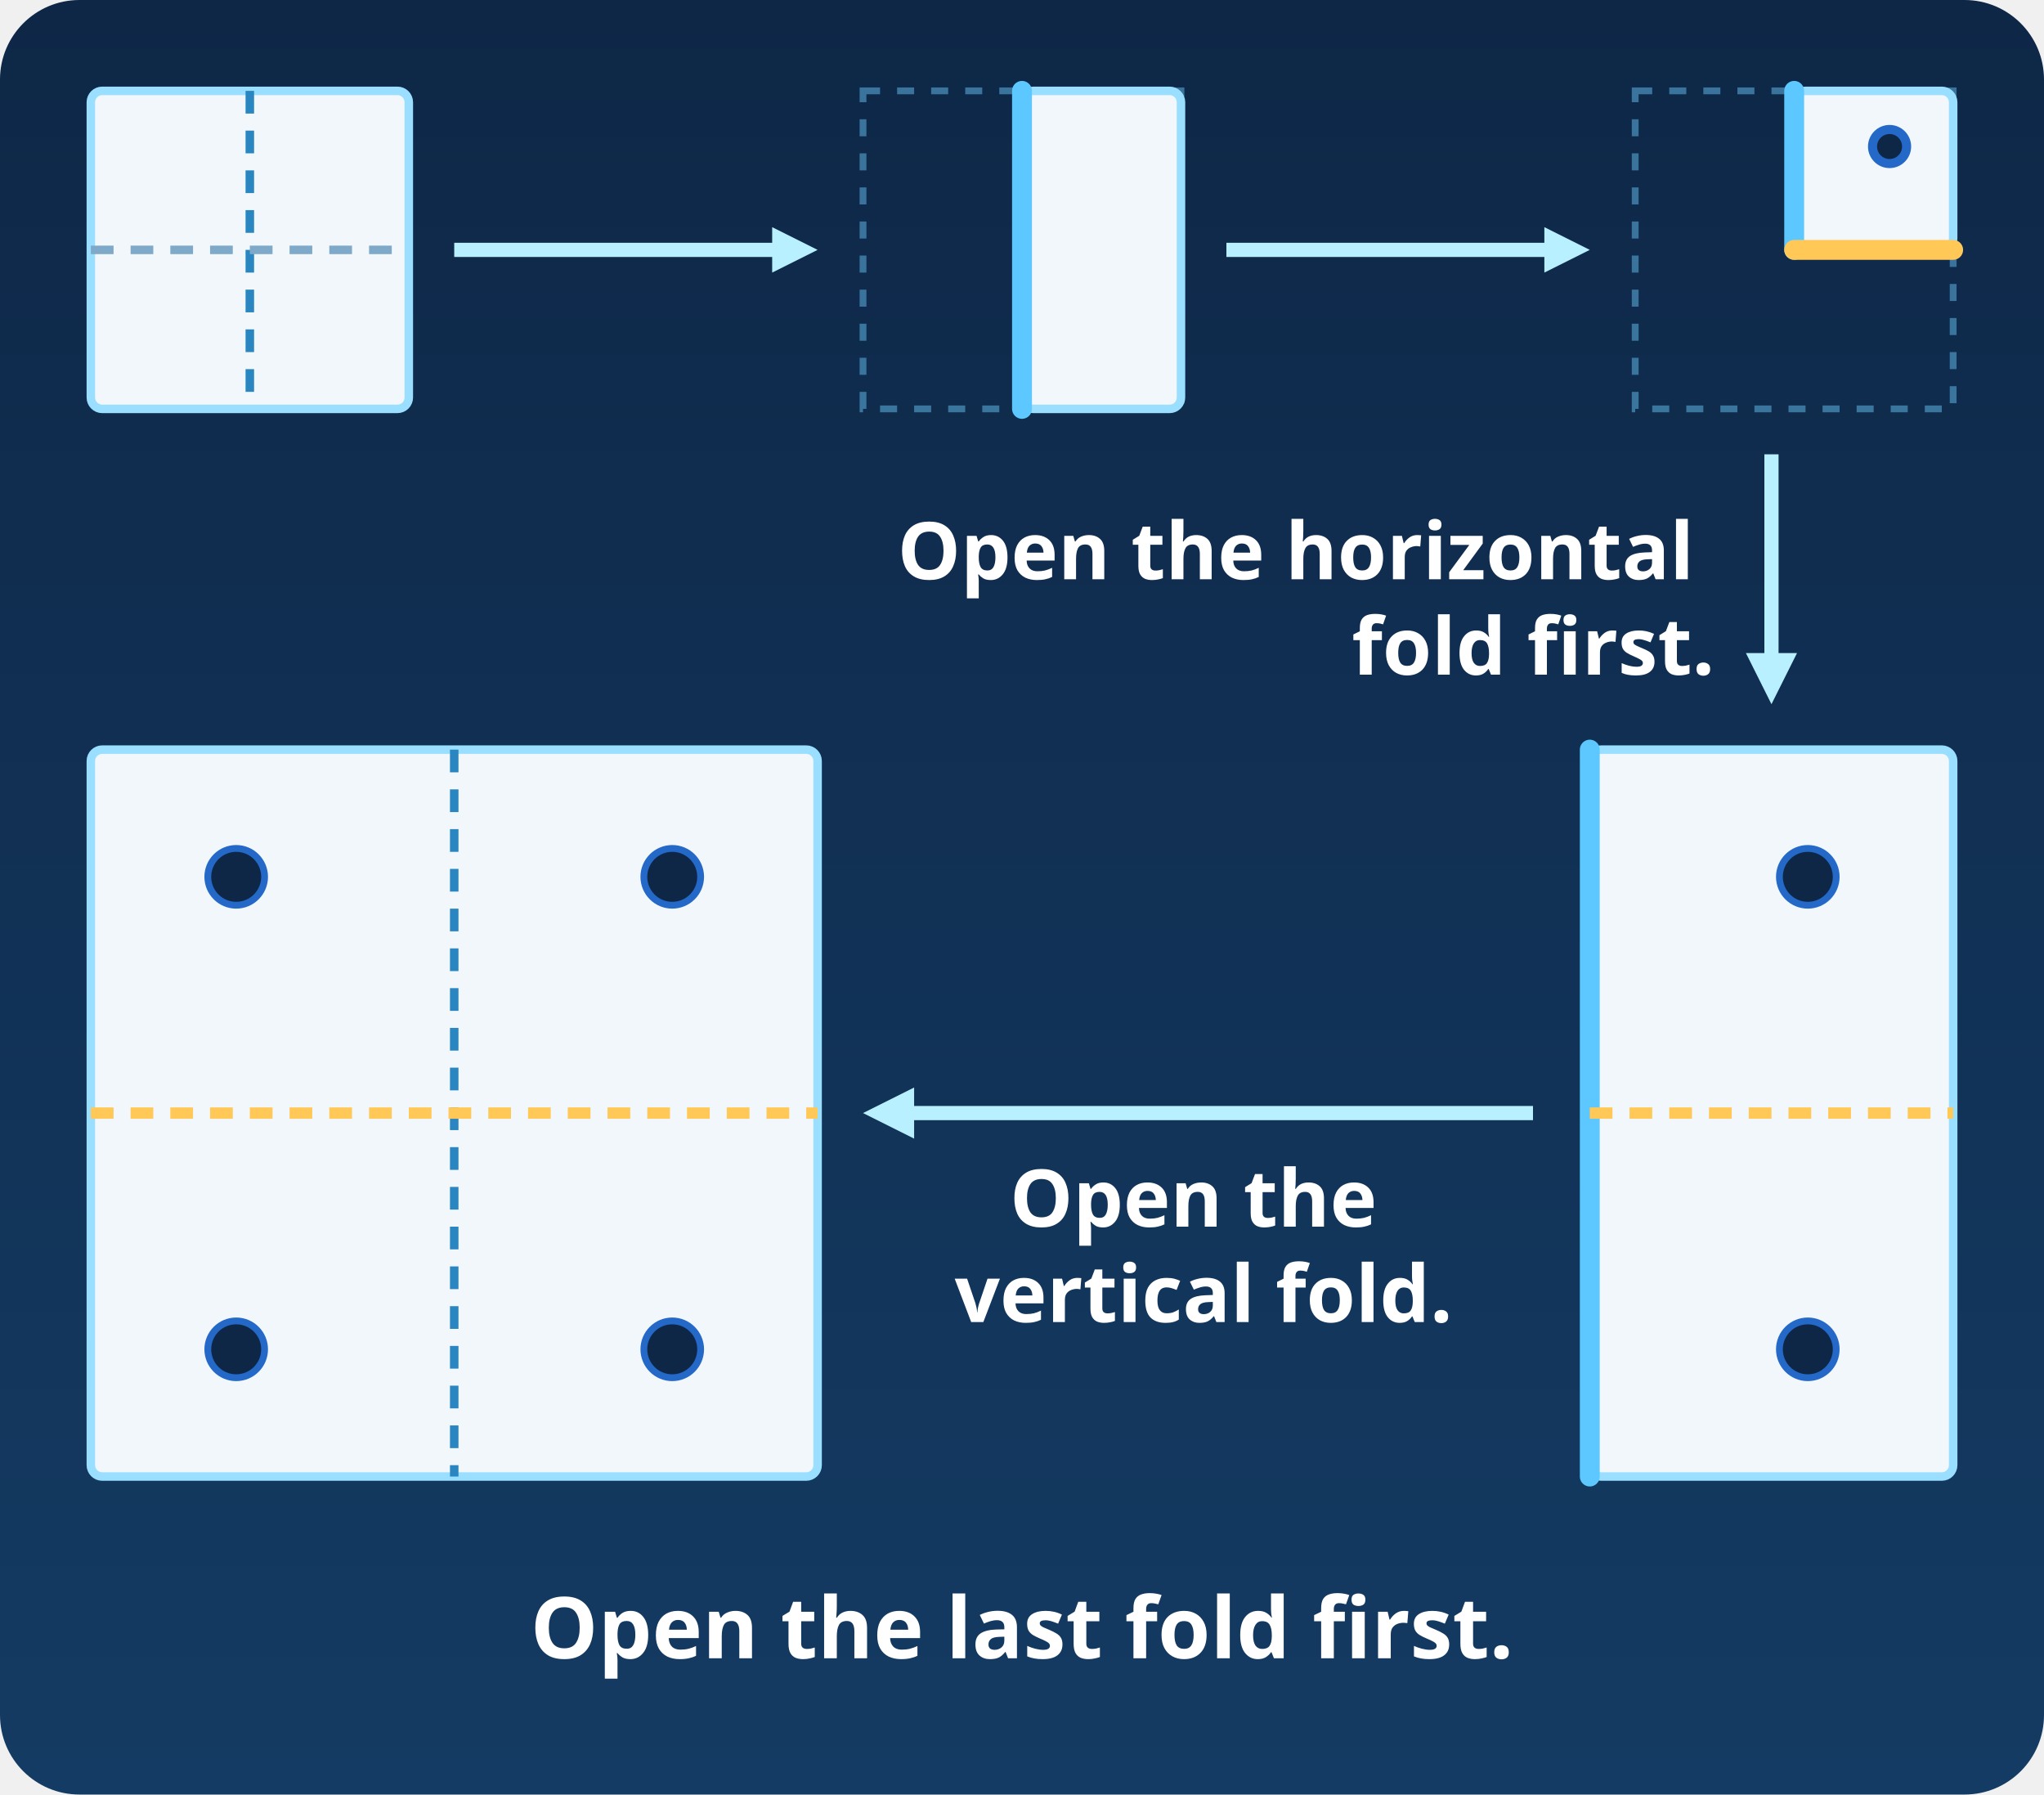
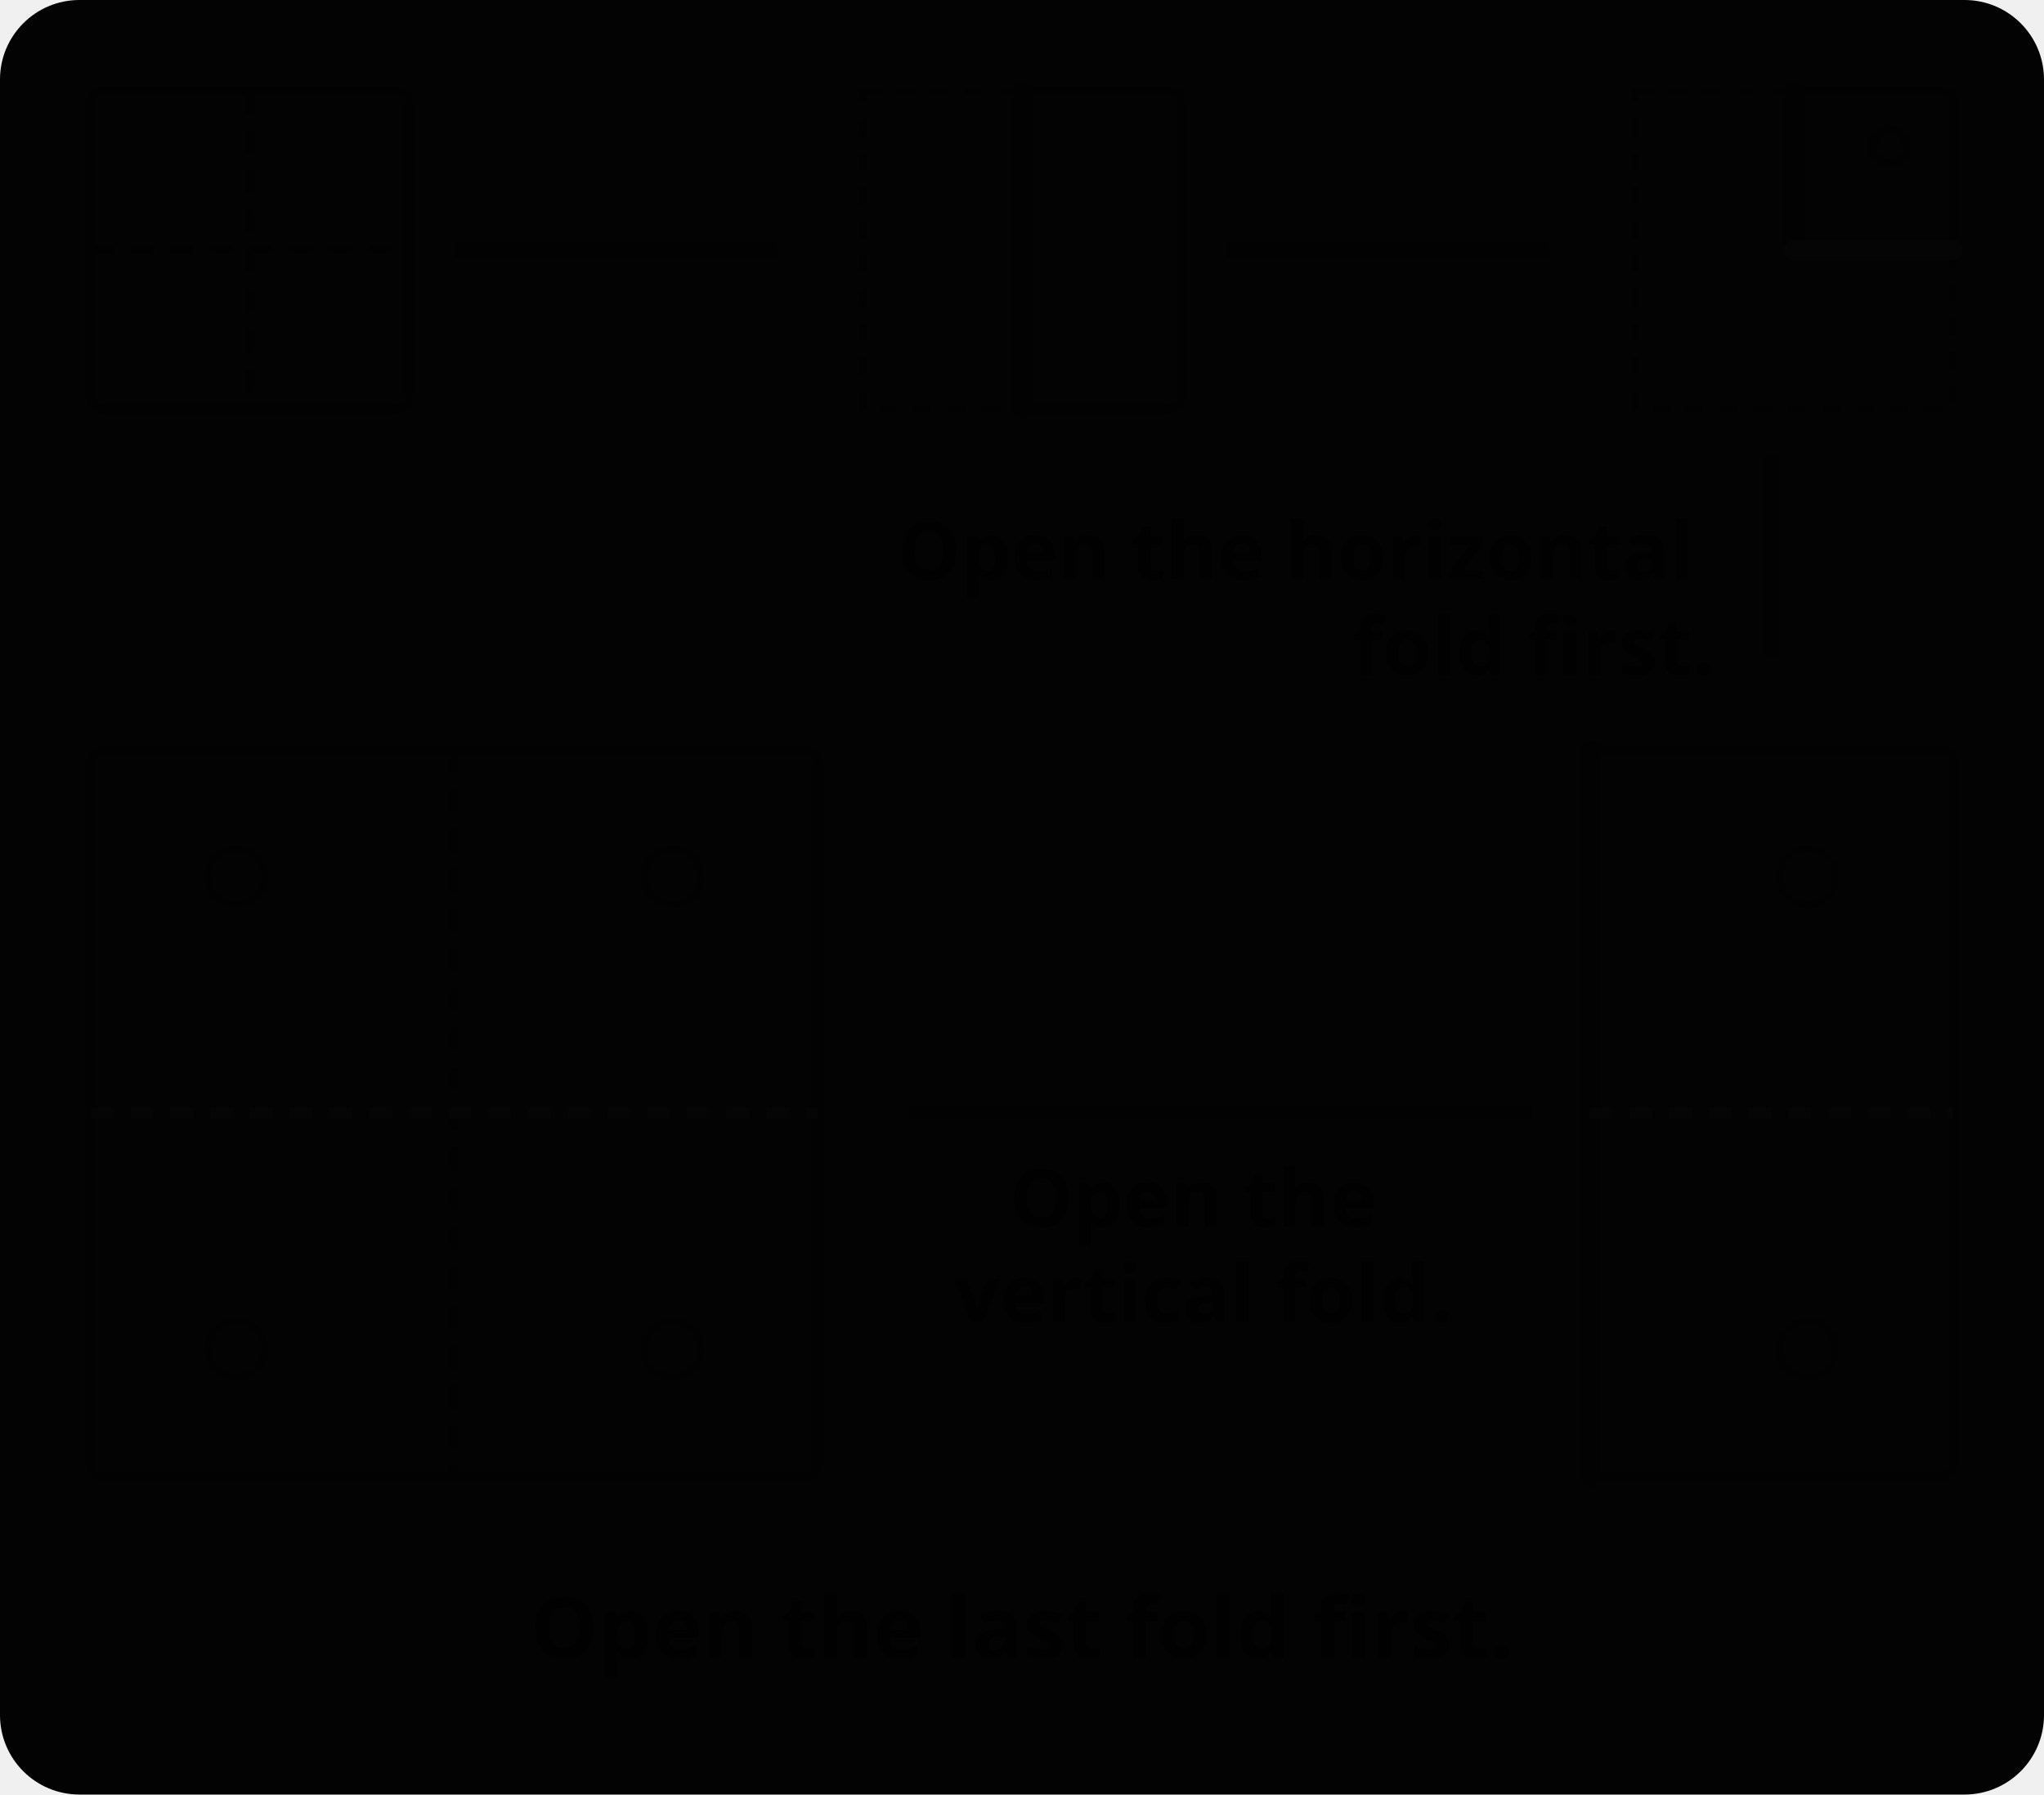
<svg xmlns="http://www.w3.org/2000/svg" viewBox="0 0 360 316" width="360" height="316">
  <defs>
    <linearGradient id="bg" x1="0" y1="0" x2="0" y2="1">
-       <stop offset="0" stop-color="#0E2747" />
-       <stop offset="1" stop-color="#143B63" />
+       <stop offset="0" stop-color="#030303" />
+       <stop offset="1" stop-color="#030303" />
    </linearGradient>
    <radialGradient id="tl" cx="0.4" cy="0.3" r="0.8">
-       <stop offset="0" stop-color="#2FB5B0" />
-       <stop offset="1" stop-color="#17697F" />
+       <stop offset="0" stop-color="#050505" stop-opacity="0.22" />
+       <stop offset="1" stop-color="#050505" stop-opacity="0.22" />
    </radialGradient>
    <radialGradient id="sk" cx="0.4" cy="0.3" r="0.85">
-       <stop offset="0" stop-color="#6FD0FF" />
-       <stop offset="1" stop-color="#2468C8" />
+       <stop offset="0" stop-color="#010101" stop-opacity="0.12" />
+       <stop offset="1" stop-color="#010101" stop-opacity="0.12" />
    </radialGradient>
    <radialGradient id="wm" cx="0.4" cy="0.3" r="0.9">
-       <stop offset="0" stop-color="#FFD27A" />
-       <stop offset="1" stop-color="#FFB347" />
+       <stop offset="0" stop-color="#050505" stop-opacity="0.45" />
+       <stop offset="1" stop-color="#050505" stop-opacity="0.45" />
    </radialGradient>
    <linearGradient id="sea" x1="0" y1="0" x2="0" y2="1">
-       <stop offset="0" stop-color="#2A86C1" />
-       <stop offset="1" stop-color="#0A3A66" />
+       <stop offset="0" stop-color="#010101" stop-opacity="0.12" />
+       <stop offset="1" stop-color="#010101" stop-opacity="0.05" />
    </linearGradient>
    <linearGradient id="land" x1="0" y1="0" x2="0" y2="1">
-       <stop offset="0" stop-color="#3FA28C" />
-       <stop offset="1" stop-color="#14524A" />
+       <stop offset="0" stop-color="#050505" stop-opacity="0.22" />
+       <stop offset="1" stop-color="#050505" stop-opacity="0.22" />
    </linearGradient>
    <linearGradient id="cl" x1="0" y1="0" x2="0" y2="1">
-       <stop offset="0" stop-color="#FFFFFF" />
-       <stop offset="1" stop-color="#B7CBDD" />
+       <stop offset="0" stop-color="#030303" />
+       <stop offset="1" stop-color="#020202" />
    </linearGradient>
  </defs>
  <rect width="360" height="316" rx="14" fill="url(#bg)" />
-   <rect x="16" y="16" width="56" height="56" rx="2" fill="#F2F7FB" stroke="#9ADFFF" stroke-width="1.5" />
-   <line x1="44" y1="16" x2="44" y2="72" stroke="#2A86C1" stroke-width="1.5" stroke-dasharray="4 3" />
-   <line x1="16" y1="44" x2="72" y2="44" stroke="#7FA9C8" stroke-width="1.5" stroke-dasharray="4 3" />
-   <rect x="152" y="16" width="56" height="56" fill="none" stroke="#6FD0FF" stroke-width="1.2" stroke-opacity="0.45" stroke-dasharray="3 3" />
-   <rect x="180" y="16" width="28" height="56" rx="2" fill="#F2F7FB" stroke="#9ADFFF" stroke-width="1.5" />
-   <line x1="180" y1="16" x2="180" y2="72" stroke="#5CC8FF" stroke-width="3.5" stroke-linecap="round" />
-   <rect x="288" y="16" width="56" height="56" fill="none" stroke="#6FD0FF" stroke-width="1.2" stroke-opacity="0.45" stroke-dasharray="3 3" />
-   <rect x="316" y="16" width="28" height="28" rx="2" fill="#F2F7FB" stroke="#9ADFFF" stroke-width="1.5" />
-   <line x1="316" y1="16" x2="316" y2="44" stroke="#5CC8FF" stroke-width="3.5" stroke-linecap="round" />
-   <line x1="316" y1="44" x2="344" y2="44" stroke="#FFC857" stroke-width="3.5" stroke-linecap="round" />
-   <line x1="80" y1="44" x2="136.8" y2="44" stroke="#B8F0FF" stroke-width="2.5" />
-   <polygon points="144,44 136,48 136,40" fill="#B8F0FF" />
-   <line x1="216" y1="44" x2="272.8" y2="44" stroke="#B8F0FF" stroke-width="2.5" />
-   <polygon points="280,44 272,48 272,40" fill="#B8F0FF" />
-   <circle cx="332.8" cy="25.8" r="3" fill="#0E2747" stroke="#2468C8" stroke-width="1.6" />
-   <rect x="280" y="132" width="64" height="128" rx="2" fill="#F2F7FB" stroke="#9ADFFF" stroke-width="1.5" />
-   <line x1="280" y1="132" x2="280" y2="260" stroke="#5CC8FF" stroke-width="3.5" stroke-linecap="round" />
-   <line x1="280" y1="196" x2="344" y2="196" stroke="#FFC857" stroke-width="2" stroke-dasharray="4 3" />
-   <circle cx="318.4" cy="154.4" r="5" fill="#0E2747" stroke="#2468C8" stroke-width="1.2" />
-   <circle cx="318.4" cy="237.6" r="5" fill="#0E2747" stroke="#2468C8" stroke-width="1.2" />
-   <rect x="16" y="132" width="128" height="128" rx="2" fill="#F2F7FB" stroke="#9ADFFF" stroke-width="1.5" />
-   <line x1="80" y1="132" x2="80" y2="260" stroke="#2A86C1" stroke-width="1.5" stroke-dasharray="4 3" />
-   <line x1="16" y1="196" x2="144" y2="196" stroke="#FFC857" stroke-width="2" stroke-dasharray="4 3" />
-   <circle cx="118.4" cy="154.4" r="5" fill="#0E2747" stroke="#2468C8" stroke-width="1.2" />
-   <circle cx="118.4" cy="237.6" r="5" fill="#0E2747" stroke="#2468C8" stroke-width="1.2" />
-   <circle cx="41.6" cy="154.4" r="5" fill="#0E2747" stroke="#2468C8" stroke-width="1.2" />
-   <circle cx="41.6" cy="237.6" r="5" fill="#0E2747" stroke="#2468C8" stroke-width="1.2" />
-   <line x1="312" y1="80" x2="312" y2="115.9" stroke="#B8F0FF" stroke-width="2.5" />
-   <polygon points="312,124 307.5,115 316.5,115" fill="#B8F0FF" />
-   <text x="302" y="102" text-anchor="end" font-family="Geist, sans-serif" font-size="14" font-weight="600" fill="#FFFFFF">
+   <rect x="16" y="16" width="56" height="56" rx="2" fill="#010101" fill-opacity="0.05" stroke="#020202" stroke-width="1.5" />
+   <line x1="44" y1="16" x2="44" y2="72" stroke="#020202" stroke-width="1.5" stroke-dasharray="4 3" />
+   <line x1="16" y1="44" x2="72" y2="44" stroke="#020202" stroke-width="1.5" stroke-dasharray="4 3" />
+   <rect x="152" y="16" width="56" height="56" fill="none" stroke="#020202" stroke-width="1.2" stroke-opacity="0.45" stroke-dasharray="3 3" />
+   <rect x="180" y="16" width="28" height="56" rx="2" fill="#010101" fill-opacity="0.05" stroke="#020202" stroke-width="1.5" />
+   <line x1="180" y1="16" x2="180" y2="72" stroke="#020202" stroke-width="3.5" stroke-linecap="round" />
+   <rect x="288" y="16" width="56" height="56" fill="none" stroke="#020202" stroke-width="1.2" stroke-opacity="0.45" stroke-dasharray="3 3" />
+   <rect x="316" y="16" width="28" height="28" rx="2" fill="#010101" fill-opacity="0.05" stroke="#020202" stroke-width="1.5" />
+   <line x1="316" y1="16" x2="316" y2="44" stroke="#020202" stroke-width="3.5" stroke-linecap="round" />
+   <line x1="316" y1="44" x2="344" y2="44" stroke="#050505" stroke-width="3.5" stroke-linecap="round" />
+   <line x1="80" y1="44" x2="136.8" y2="44" stroke="#020202" stroke-width="2.5" />
+   <polygon points="144,44 136,48 136,40" fill="#010101" fill-opacity="0.05" />
+   <line x1="216" y1="44" x2="272.8" y2="44" stroke="#020202" stroke-width="2.5" />
+   <polygon points="280,44 272,48 272,40" fill="#010101" fill-opacity="0.05" />
+   <circle cx="332.8" cy="25.8" r="3" fill="#030303" stroke="#020202" stroke-width="1.6" />
+   <rect x="280" y="132" width="64" height="128" rx="2" fill="#010101" fill-opacity="0.05" stroke="#020202" stroke-width="1.5" />
+   <line x1="280" y1="132" x2="280" y2="260" stroke="#020202" stroke-width="3.5" stroke-linecap="round" />
+   <line x1="280" y1="196" x2="344" y2="196" stroke="#050505" stroke-width="2" stroke-dasharray="4 3" />
+   <circle cx="318.4" cy="154.4" r="5" fill="#030303" stroke="#020202" stroke-width="1.2" />
+   <circle cx="318.4" cy="237.6" r="5" fill="#030303" stroke="#020202" stroke-width="1.2" />
+   <rect x="16" y="132" width="128" height="128" rx="2" fill="#010101" fill-opacity="0.05" stroke="#020202" stroke-width="1.5" />
+   <line x1="80" y1="132" x2="80" y2="260" stroke="#020202" stroke-width="1.5" stroke-dasharray="4 3" />
+   <line x1="16" y1="196" x2="144" y2="196" stroke="#050505" stroke-width="2" stroke-dasharray="4 3" />
+   <circle cx="118.4" cy="154.4" r="5" fill="#030303" stroke="#020202" stroke-width="1.2" />
+   <circle cx="118.4" cy="237.6" r="5" fill="#030303" stroke="#020202" stroke-width="1.2" />
+   <circle cx="41.6" cy="154.4" r="5" fill="#030303" stroke="#020202" stroke-width="1.2" />
+   <circle cx="41.6" cy="237.6" r="5" fill="#030303" stroke="#020202" stroke-width="1.2" />
+   <line x1="312" y1="80" x2="312" y2="115.9" stroke="#020202" stroke-width="2.5" />
+   <polygon points="312,124 307.5,115 316.5,115" fill="#010101" fill-opacity="0.05" />
+   <text x="302" y="102" text-anchor="end" font-family="Geist, sans-serif" font-size="14" font-weight="600" fill="#010101">
    <tspan x="302">Open the horizontal</tspan>
    <tspan x="302" dy="1.2em">fold first.</tspan>
  </text>
-   <line x1="270" y1="196" x2="160.1" y2="196" stroke="#B8F0FF" stroke-width="2.5" />
-   <polygon points="152,196 161,191.5 161,200.5" fill="#B8F0FF" />
-   <text x="212" y="216" text-anchor="middle" font-family="Geist, sans-serif" font-size="14" font-weight="600" fill="#FFFFFF">
+   <line x1="270" y1="196" x2="160.1" y2="196" stroke="#020202" stroke-width="2.5" />
+   <polygon points="152,196 161,191.5 161,200.5" fill="#010101" fill-opacity="0.05" />
+   <text x="212" y="216" text-anchor="middle" font-family="Geist, sans-serif" font-size="14" font-weight="600" fill="#010101">
    <tspan x="212">Open the</tspan>
    <tspan x="212" dy="1.2em">vertical fold.</tspan>
  </text>
-   <text x="180" y="292" text-anchor="middle" font-family="Geist, sans-serif" font-size="15" font-weight="700" fill="#FFFFFF">Open the last fold first.</text>
+   <text x="180" y="292" text-anchor="middle" font-family="Geist, sans-serif" font-size="15" font-weight="700" fill="#010101">Open the last fold first.</text>
</svg>
